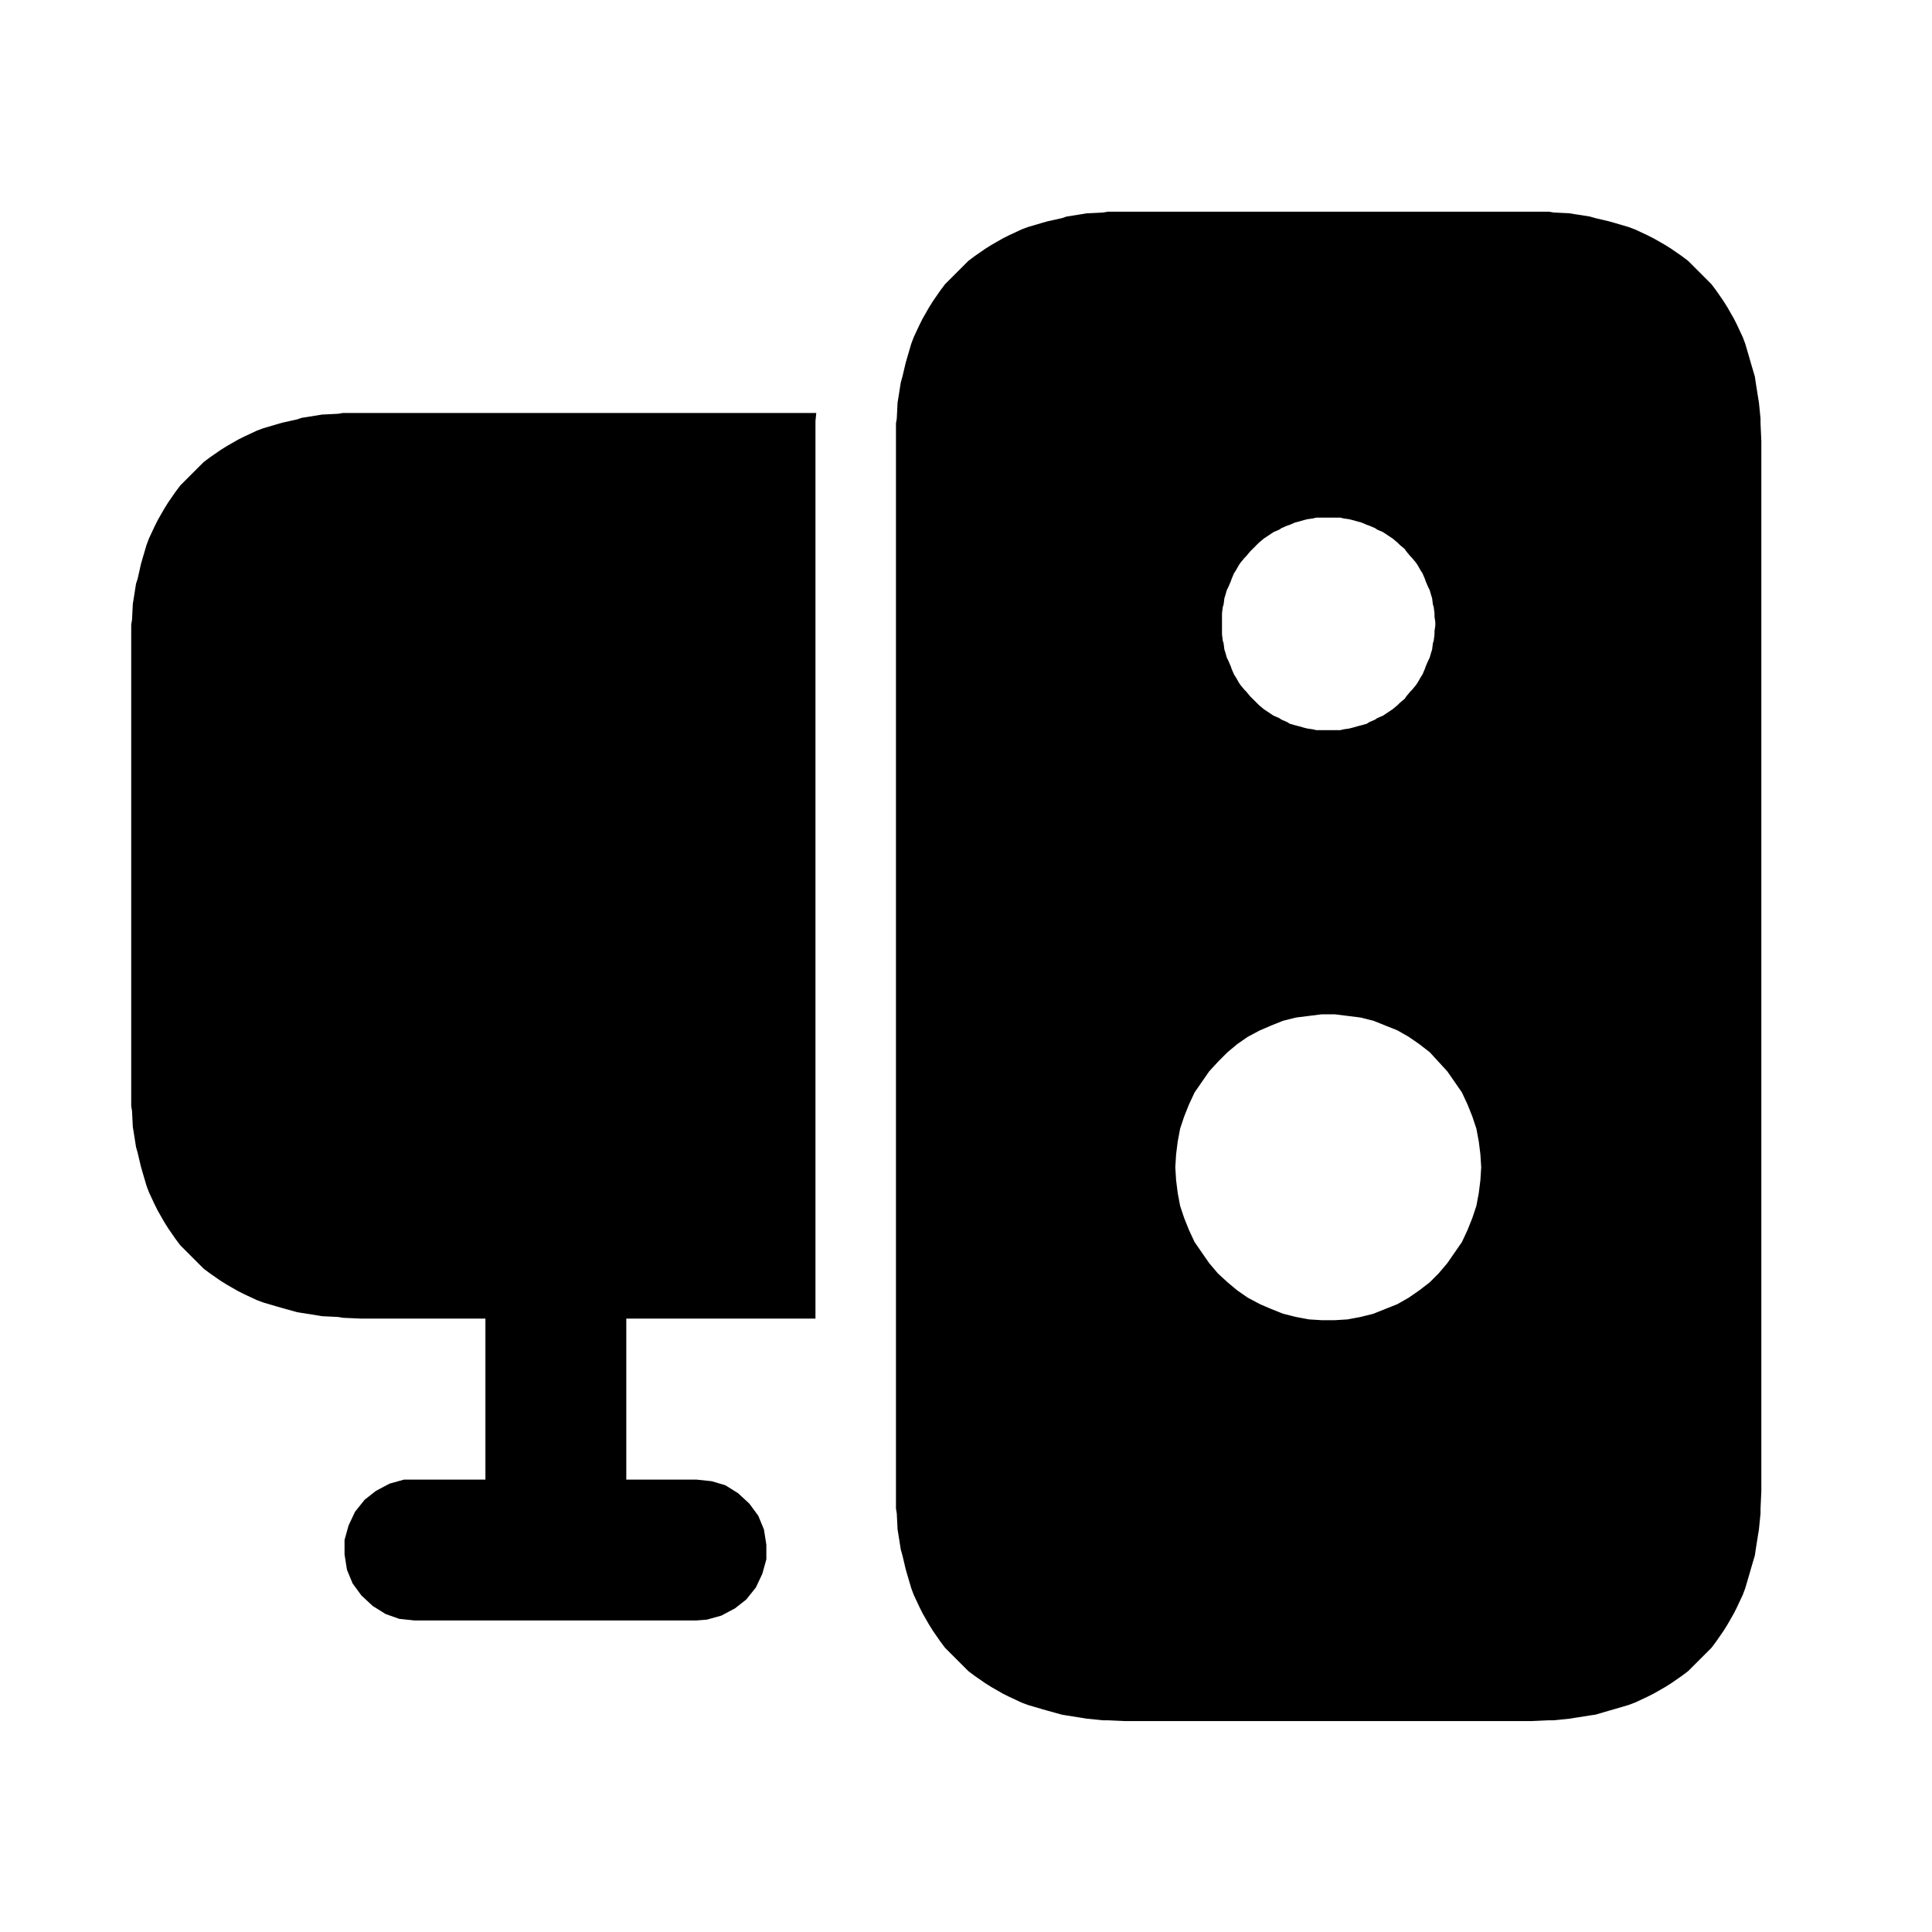
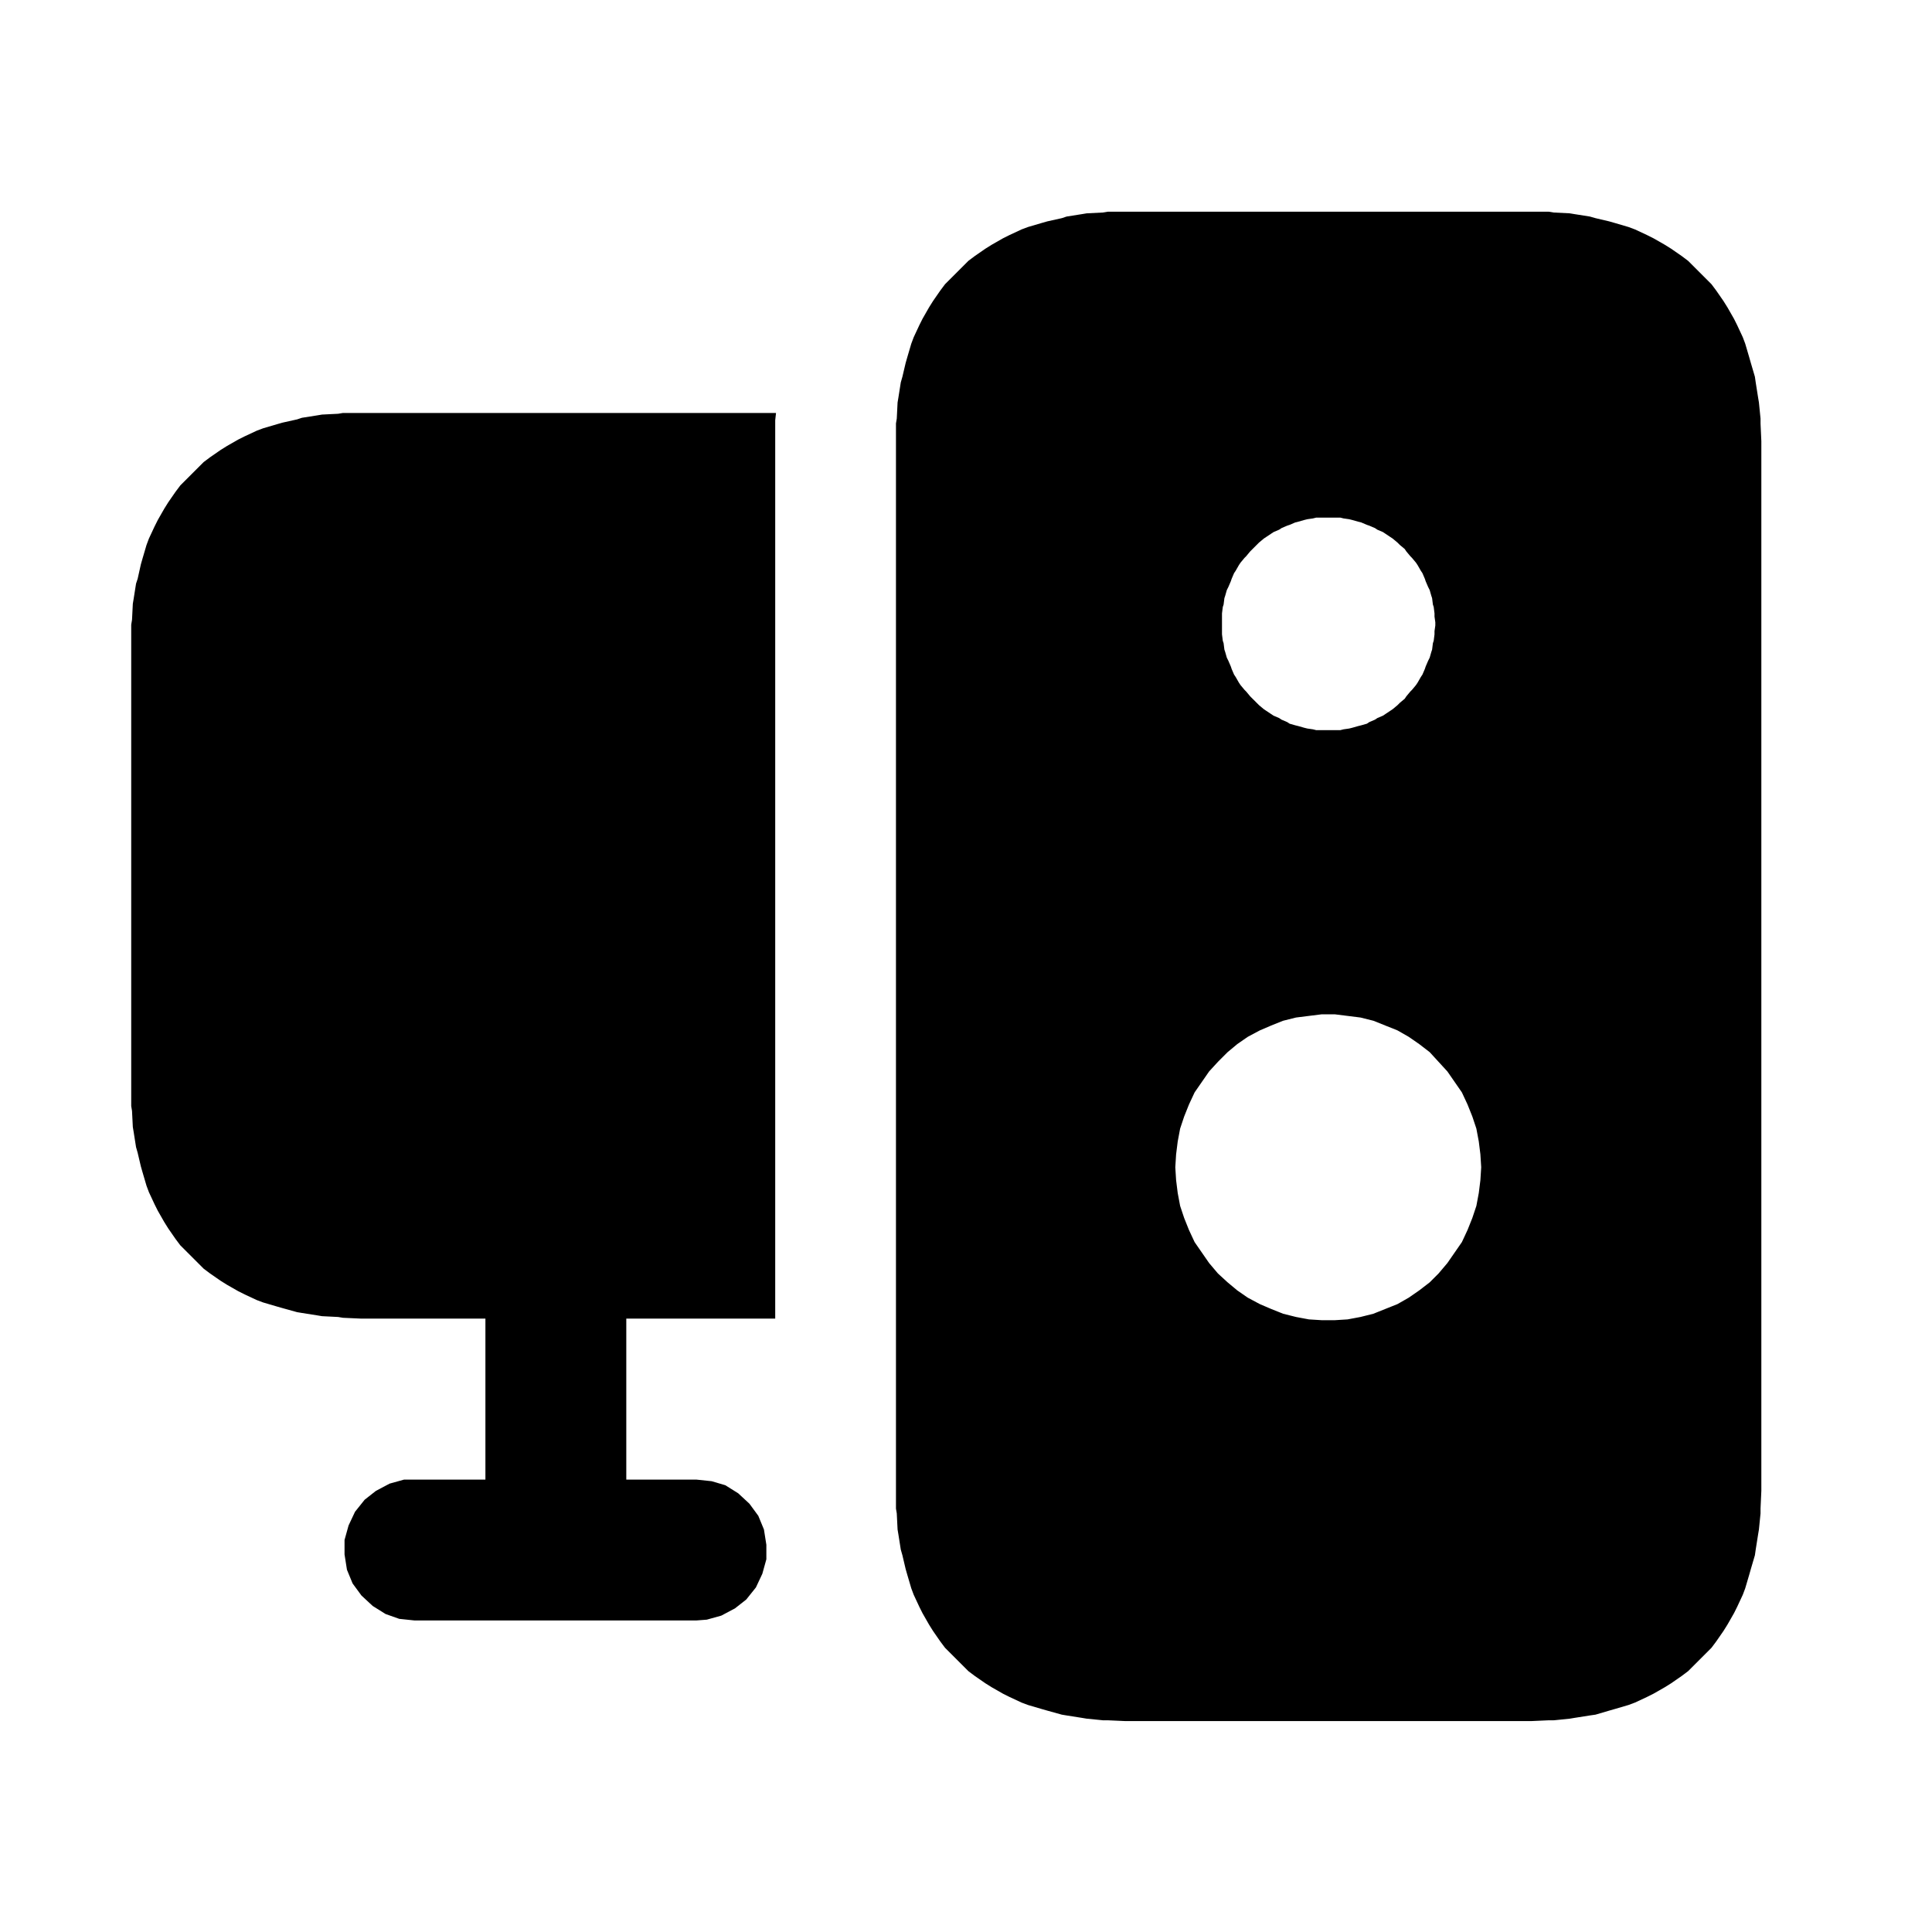
<svg xmlns="http://www.w3.org/2000/svg" viewBox="0 0 24 24" width="24" height="24" fill="currentColor">
-   <path d="M19.24 2.63L19.3 2.64L19.5 2.65L19.56 2.66L19.75 2.69L19.82 2.71L19.99 2.75L20.06 2.77L20.23 2.82L20.31 2.85L20.46 2.92L20.54 2.96L20.68 3.04L20.76 3.09L20.89 3.18L20.97 3.24L21.08 3.35L21.15 3.42L21.26 3.53L21.32 3.61L21.41 3.74L21.46 3.82L21.54 3.96L21.58 4.04L21.65 4.19L21.68 4.27L21.73 4.44L21.75 4.51L21.8 4.68L21.81 4.75L21.84 4.94L21.85 5L21.87 5.2L21.87 5.26L21.88 5.48L21.88 18.52L21.87 18.74L21.87 18.8L21.85 19L21.84 19.06L21.81 19.25L21.8 19.32L21.75 19.49L21.73 19.56L21.68 19.73L21.65 19.81L21.58 19.96L21.54 20.04L21.46 20.18L21.41 20.26L21.32 20.39L21.26 20.47L21.15 20.58L21.08 20.65L20.97 20.76L20.89 20.82L20.76 20.91L20.68 20.96L20.54 21.04L20.46 21.08L20.31 21.15L20.23 21.18L20.06 21.23L19.99 21.25L19.82 21.3L19.75 21.31L19.56 21.34L19.5 21.35L19.3 21.37L19.24 21.37L19.02 21.38L13.98 21.38L13.76 21.37L13.7 21.37L13.5 21.35L13.44 21.34L13.25 21.31L13.19 21.3L13.01 21.25L12.94 21.23L12.77 21.18L12.69 21.15L12.54 21.08L12.46 21.04L12.32 20.96L12.24 20.91L12.11 20.82L12.03 20.76L11.92 20.65L11.85 20.58L11.74 20.47L11.68 20.39L11.59 20.26L11.54 20.18L11.46 20.04L11.42 19.96L11.35 19.81L11.32 19.73L11.27 19.56L11.25 19.49L11.21 19.32L11.19 19.25L11.16 19.06L11.15 19L11.14 18.8L11.13 18.74L11.13 18.52L11.13 5.48L11.13 5.26L11.14 5.2L11.15 5L11.16 4.94L11.19 4.75L11.21 4.68L11.25 4.51L11.27 4.44L11.32 4.27L11.35 4.19L11.42 4.04L11.46 3.96L11.54 3.82L11.59 3.74L11.68 3.61L11.74 3.53L11.85 3.42L11.92 3.35L12.03 3.24L12.11 3.18L12.24 3.09L12.32 3.04L12.46 2.96L12.54 2.92L12.69 2.85L12.77 2.82L12.94 2.77L13.01 2.75L13.19 2.71L13.25 2.69L13.44 2.66L13.5 2.65L13.7 2.64L13.76 2.63L13.98 2.63L19.02 2.63ZM10.13 5.23L10.13 5.45L10.13 5.5L10.13 16.38L7.78 16.38L7.78 18.38L8.65 18.38L8.84 18.4L9.01 18.45L9.17 18.55L9.31 18.68L9.42 18.83L9.49 19L9.52 19.19L9.52 19.37L9.47 19.55L9.39 19.72L9.27 19.87L9.13 19.98L8.96 20.07L8.78 20.12L8.65 20.13L5.15 20.13L4.96 20.11L4.79 20.05L4.63 19.95L4.49 19.82L4.38 19.67L4.31 19.5L4.28 19.31L4.28 19.13L4.33 18.95L4.41 18.78L4.53 18.63L4.67 18.52L4.84 18.43L5.02 18.38L5.15 18.38L6.03 18.38L6.03 16.38L4.48 16.38L4.26 16.37L4.2 16.36L4 16.35L3.94 16.34L3.75 16.31L3.69 16.3L3.51 16.25L3.44 16.23L3.27 16.18L3.19 16.15L3.04 16.08L2.96 16.04L2.82 15.96L2.74 15.91L2.61 15.82L2.53 15.76L2.42 15.65L2.35 15.58L2.24 15.47L2.18 15.39L2.09 15.26L2.04 15.18L1.96 15.04L1.92 14.96L1.85 14.81L1.82 14.73L1.77 14.56L1.75 14.49L1.71 14.32L1.69 14.25L1.66 14.06L1.65 14L1.64 13.8L1.63 13.74L1.63 13.52L1.63 7.98L1.63 7.76L1.64 7.7L1.65 7.5L1.66 7.44L1.69 7.25L1.71 7.19L1.75 7.01L1.77 6.94L1.82 6.77L1.85 6.69L1.92 6.54L1.96 6.46L2.04 6.32L2.09 6.24L2.18 6.11L2.24 6.03L2.35 5.92L2.42 5.85L2.53 5.74L2.61 5.68L2.74 5.59L2.82 5.54L2.96 5.46L3.04 5.42L3.19 5.35L3.27 5.32L3.44 5.27L3.51 5.25L3.69 5.21L3.75 5.19L3.94 5.16L4 5.15L4.2 5.14L4.26 5.13L4.48 5.13L10.14 5.13ZM16.42 12.6L16.26 12.62L16.1 12.64L15.94 12.68L15.79 12.74L15.65 12.8L15.5 12.88L15.37 12.97L15.25 13.07L15.13 13.19L15.02 13.31L14.93 13.44L14.84 13.57L14.77 13.72L14.71 13.87L14.66 14.02L14.63 14.18L14.61 14.34L14.6 14.5L14.61 14.66L14.63 14.82L14.66 14.98L14.71 15.13L14.77 15.28L14.84 15.43L14.93 15.56L15.02 15.69L15.13 15.82L15.25 15.93L15.37 16.03L15.5 16.12L15.65 16.2L15.79 16.26L15.94 16.32L16.1 16.36L16.26 16.39L16.42 16.4L16.58 16.4L16.74 16.39L16.9 16.36L17.06 16.32L17.21 16.26L17.36 16.2L17.5 16.12L17.63 16.03L17.76 15.93L17.87 15.82L17.98 15.69L18.07 15.56L18.16 15.43L18.23 15.28L18.29 15.13L18.34 14.98L18.37 14.82L18.39 14.66L18.4 14.5L18.39 14.34L18.37 14.18L18.34 14.02L18.29 13.87L18.23 13.72L18.16 13.57L18.07 13.44L17.98 13.31L17.87 13.19L17.76 13.07L17.63 12.97L17.5 12.88L17.36 12.8L17.21 12.74L17.06 12.68L16.9 12.64L16.74 12.62L16.58 12.6ZM16.46 6.43L16.43 6.43L16.35 6.43L16.31 6.44L16.24 6.45L16.2 6.46L16.13 6.48L16.09 6.49L16.02 6.52L15.99 6.53L15.92 6.56L15.89 6.58L15.82 6.61L15.79 6.63L15.73 6.67L15.7 6.69L15.64 6.74L15.61 6.77L15.56 6.82L15.53 6.85L15.48 6.91L15.46 6.93L15.41 6.99L15.39 7.02L15.35 7.09L15.33 7.12L15.3 7.19L15.29 7.22L15.26 7.29L15.24 7.33L15.22 7.4L15.21 7.43L15.2 7.51L15.19 7.54L15.18 7.62L15.18 7.66L15.18 7.73L15.18 7.77L15.18 7.84L15.18 7.88L15.19 7.96L15.2 7.99L15.21 8.07L15.22 8.1L15.24 8.17L15.26 8.21L15.29 8.28L15.3 8.31L15.33 8.38L15.35 8.41L15.39 8.48L15.41 8.51L15.46 8.57L15.48 8.59L15.53 8.65L15.56 8.68L15.61 8.73L15.64 8.76L15.7 8.81L15.73 8.83L15.79 8.87L15.82 8.89L15.89 8.92L15.92 8.94L15.99 8.97L16.02 8.99L16.09 9.01L16.13 9.02L16.2 9.04L16.24 9.05L16.31 9.06L16.35 9.07L16.43 9.07L16.46 9.07L16.54 9.07L16.57 9.07L16.65 9.07L16.69 9.06L16.76 9.05L16.8 9.04L16.87 9.02L16.91 9.01L16.98 8.99L17.01 8.97L17.08 8.94L17.11 8.92L17.18 8.89L17.21 8.87L17.27 8.83L17.3 8.81L17.36 8.76L17.39 8.73L17.45 8.68L17.47 8.65L17.52 8.59L17.54 8.57L17.59 8.51L17.61 8.48L17.65 8.41L17.67 8.38L17.7 8.31L17.71 8.28L17.74 8.21L17.76 8.17L17.78 8.1L17.79 8.07L17.8 7.99L17.81 7.96L17.82 7.88L17.82 7.84L17.83 7.77L17.83 7.73L17.82 7.66L17.82 7.62L17.81 7.54L17.8 7.51L17.79 7.43L17.78 7.4L17.76 7.33L17.74 7.29L17.71 7.22L17.7 7.19L17.67 7.12L17.65 7.09L17.61 7.02L17.59 6.99L17.54 6.93L17.52 6.91L17.47 6.85L17.45 6.82L17.39 6.77L17.36 6.74L17.3 6.69L17.27 6.67L17.21 6.63L17.18 6.61L17.11 6.58L17.08 6.56L17.01 6.53L16.98 6.52L16.91 6.49L16.87 6.48L16.8 6.46L16.76 6.45L16.69 6.44L16.65 6.43L16.57 6.43L16.54 6.43Z" />
+   <path d="M19.24 2.63L19.3 2.64L19.5 2.65L19.56 2.66L19.75 2.69L19.82 2.71L19.99 2.75L20.06 2.77L20.23 2.82L20.31 2.85L20.46 2.92L20.54 2.96L20.68 3.04L20.76 3.09L20.89 3.18L20.97 3.24L21.08 3.35L21.15 3.42L21.26 3.53L21.32 3.61L21.41 3.74L21.46 3.82L21.54 3.96L21.58 4.04L21.65 4.19L21.68 4.27L21.73 4.44L21.75 4.51L21.8 4.68L21.81 4.75L21.84 4.94L21.85 5L21.87 5.2L21.87 5.26L21.88 5.48L21.88 18.52L21.87 18.74L21.87 18.8L21.85 19L21.84 19.06L21.81 19.25L21.8 19.32L21.75 19.49L21.73 19.56L21.68 19.73L21.65 19.81L21.58 19.96L21.54 20.04L21.46 20.18L21.41 20.26L21.32 20.39L21.26 20.47L21.15 20.58L21.08 20.65L20.97 20.76L20.89 20.82L20.76 20.91L20.68 20.96L20.54 21.04L20.46 21.08L20.31 21.15L20.23 21.18L20.06 21.23L19.99 21.25L19.82 21.3L19.75 21.31L19.56 21.34L19.5 21.35L19.3 21.37L19.24 21.37L19.02 21.38L13.98 21.38L13.76 21.37L13.7 21.37L13.5 21.35L13.44 21.34L13.25 21.31L13.19 21.3L13.01 21.25L12.94 21.23L12.77 21.18L12.69 21.15L12.54 21.08L12.46 21.04L12.32 20.96L12.24 20.91L12.11 20.82L12.03 20.76L11.92 20.65L11.85 20.58L11.74 20.47L11.68 20.39L11.59 20.26L11.54 20.18L11.46 20.04L11.42 19.96L11.35 19.81L11.32 19.73L11.27 19.56L11.25 19.49L11.21 19.32L11.19 19.25L11.16 19.06L11.15 19L11.14 18.8L11.13 18.74L11.13 18.52L11.13 5.48L11.13 5.26L11.14 5.2L11.15 5L11.16 4.94L11.19 4.75L11.21 4.68L11.25 4.51L11.27 4.44L11.32 4.27L11.35 4.19L11.42 4.04L11.46 3.96L11.54 3.82L11.59 3.74L11.68 3.61L11.74 3.53L11.85 3.42L11.92 3.35L12.03 3.24L12.11 3.18L12.24 3.09L12.32 3.04L12.46 2.96L12.54 2.92L12.69 2.85L12.77 2.82L12.94 2.77L13.01 2.75L13.19 2.71L13.25 2.69L13.44 2.66L13.5 2.65L13.7 2.64L13.76 2.63L13.98 2.63L19.02 2.63ZM9.63 5.22L9.63 5.43L9.63 5.5L9.63 16.38L7.78 16.38L7.78 18.38L8.65 18.38L8.84 18.4L9.01 18.45L9.17 18.55L9.31 18.68L9.42 18.83L9.49 19L9.52 19.19L9.52 19.37L9.47 19.55L9.39 19.72L9.27 19.87L9.13 19.98L8.96 20.07L8.78 20.12L8.65 20.13L5.15 20.13L4.96 20.11L4.79 20.05L4.63 19.95L4.49 19.82L4.38 19.67L4.31 19.5L4.28 19.31L4.28 19.13L4.33 18.95L4.41 18.78L4.53 18.63L4.67 18.52L4.84 18.43L5.02 18.38L5.15 18.38L6.03 18.38L6.03 16.38L4.48 16.38L4.26 16.37L4.2 16.36L4 16.35L3.94 16.34L3.75 16.31L3.69 16.3L3.51 16.25L3.44 16.23L3.27 16.18L3.19 16.15L3.04 16.08L2.96 16.04L2.82 15.96L2.74 15.91L2.61 15.82L2.53 15.76L2.42 15.65L2.35 15.58L2.24 15.47L2.18 15.39L2.09 15.26L2.04 15.18L1.96 15.04L1.92 14.96L1.85 14.81L1.82 14.73L1.77 14.56L1.75 14.49L1.71 14.32L1.69 14.25L1.66 14.06L1.65 14L1.64 13.8L1.63 13.74L1.63 13.52L1.63 7.98L1.63 7.76L1.64 7.7L1.65 7.5L1.66 7.44L1.69 7.25L1.71 7.19L1.75 7.01L1.77 6.94L1.82 6.77L1.85 6.69L1.92 6.54L1.96 6.46L2.04 6.32L2.09 6.24L2.18 6.11L2.24 6.03L2.35 5.92L2.42 5.85L2.53 5.74L2.61 5.68L2.74 5.59L2.82 5.54L2.96 5.46L3.04 5.42L3.19 5.35L3.27 5.32L3.44 5.27L3.51 5.25L3.69 5.21L3.75 5.19L3.94 5.16L4 5.15L4.2 5.14L4.26 5.13L4.48 5.13L9.64 5.13ZM16.42 12.6L16.26 12.62L16.1 12.64L15.94 12.68L15.79 12.74L15.65 12.8L15.5 12.88L15.37 12.97L15.25 13.07L15.13 13.19L15.02 13.31L14.93 13.44L14.84 13.57L14.77 13.72L14.71 13.87L14.66 14.02L14.63 14.18L14.61 14.34L14.6 14.5L14.61 14.66L14.63 14.82L14.66 14.98L14.71 15.13L14.77 15.28L14.84 15.43L14.93 15.56L15.02 15.69L15.13 15.82L15.25 15.93L15.37 16.03L15.5 16.12L15.65 16.2L15.79 16.26L15.94 16.32L16.1 16.36L16.26 16.39L16.42 16.4L16.58 16.4L16.74 16.39L16.9 16.36L17.06 16.32L17.21 16.26L17.36 16.2L17.5 16.12L17.63 16.03L17.76 15.93L17.87 15.82L17.98 15.69L18.07 15.56L18.16 15.43L18.23 15.28L18.29 15.13L18.34 14.98L18.37 14.82L18.39 14.66L18.4 14.5L18.39 14.34L18.37 14.18L18.34 14.02L18.29 13.87L18.23 13.72L18.16 13.57L18.07 13.44L17.98 13.31L17.87 13.19L17.76 13.07L17.63 12.97L17.5 12.88L17.36 12.8L17.21 12.74L17.06 12.68L16.9 12.64L16.74 12.62L16.58 12.6ZM16.46 6.43L16.43 6.43L16.35 6.43L16.31 6.44L16.24 6.45L16.2 6.46L16.13 6.48L16.09 6.49L16.02 6.52L15.99 6.53L15.92 6.56L15.89 6.58L15.82 6.61L15.79 6.63L15.73 6.67L15.7 6.69L15.64 6.74L15.61 6.77L15.56 6.82L15.53 6.85L15.48 6.91L15.46 6.93L15.41 6.99L15.39 7.02L15.35 7.09L15.33 7.12L15.3 7.19L15.29 7.22L15.26 7.29L15.24 7.33L15.22 7.4L15.21 7.43L15.2 7.51L15.19 7.54L15.18 7.62L15.18 7.66L15.18 7.73L15.18 7.77L15.18 7.84L15.18 7.88L15.19 7.96L15.2 7.99L15.21 8.07L15.22 8.1L15.24 8.17L15.26 8.21L15.29 8.28L15.3 8.31L15.33 8.38L15.35 8.41L15.39 8.48L15.41 8.51L15.46 8.57L15.48 8.59L15.53 8.65L15.56 8.68L15.61 8.73L15.64 8.76L15.7 8.81L15.73 8.83L15.79 8.87L15.82 8.89L15.89 8.92L15.92 8.94L15.99 8.97L16.02 8.99L16.09 9.01L16.13 9.02L16.2 9.04L16.24 9.05L16.31 9.06L16.35 9.07L16.43 9.07L16.46 9.07L16.54 9.07L16.57 9.07L16.65 9.07L16.69 9.06L16.76 9.05L16.8 9.04L16.87 9.02L16.91 9.01L16.98 8.99L17.01 8.97L17.08 8.94L17.11 8.92L17.18 8.89L17.21 8.87L17.27 8.83L17.3 8.81L17.36 8.76L17.39 8.73L17.45 8.68L17.47 8.65L17.52 8.59L17.54 8.57L17.59 8.51L17.61 8.48L17.65 8.41L17.67 8.38L17.7 8.31L17.71 8.28L17.74 8.21L17.76 8.17L17.78 8.1L17.79 8.07L17.8 7.99L17.81 7.96L17.82 7.88L17.82 7.84L17.83 7.77L17.83 7.73L17.82 7.66L17.82 7.62L17.81 7.54L17.8 7.51L17.79 7.43L17.78 7.4L17.76 7.33L17.74 7.29L17.71 7.22L17.7 7.19L17.67 7.12L17.65 7.09L17.61 7.02L17.59 6.99L17.54 6.93L17.52 6.91L17.47 6.85L17.45 6.82L17.39 6.77L17.36 6.74L17.3 6.69L17.27 6.67L17.21 6.63L17.18 6.61L17.11 6.58L17.08 6.56L17.01 6.53L16.98 6.52L16.91 6.49L16.87 6.48L16.8 6.46L16.76 6.45L16.69 6.44L16.65 6.43L16.57 6.43L16.54 6.43Z" />
</svg>
